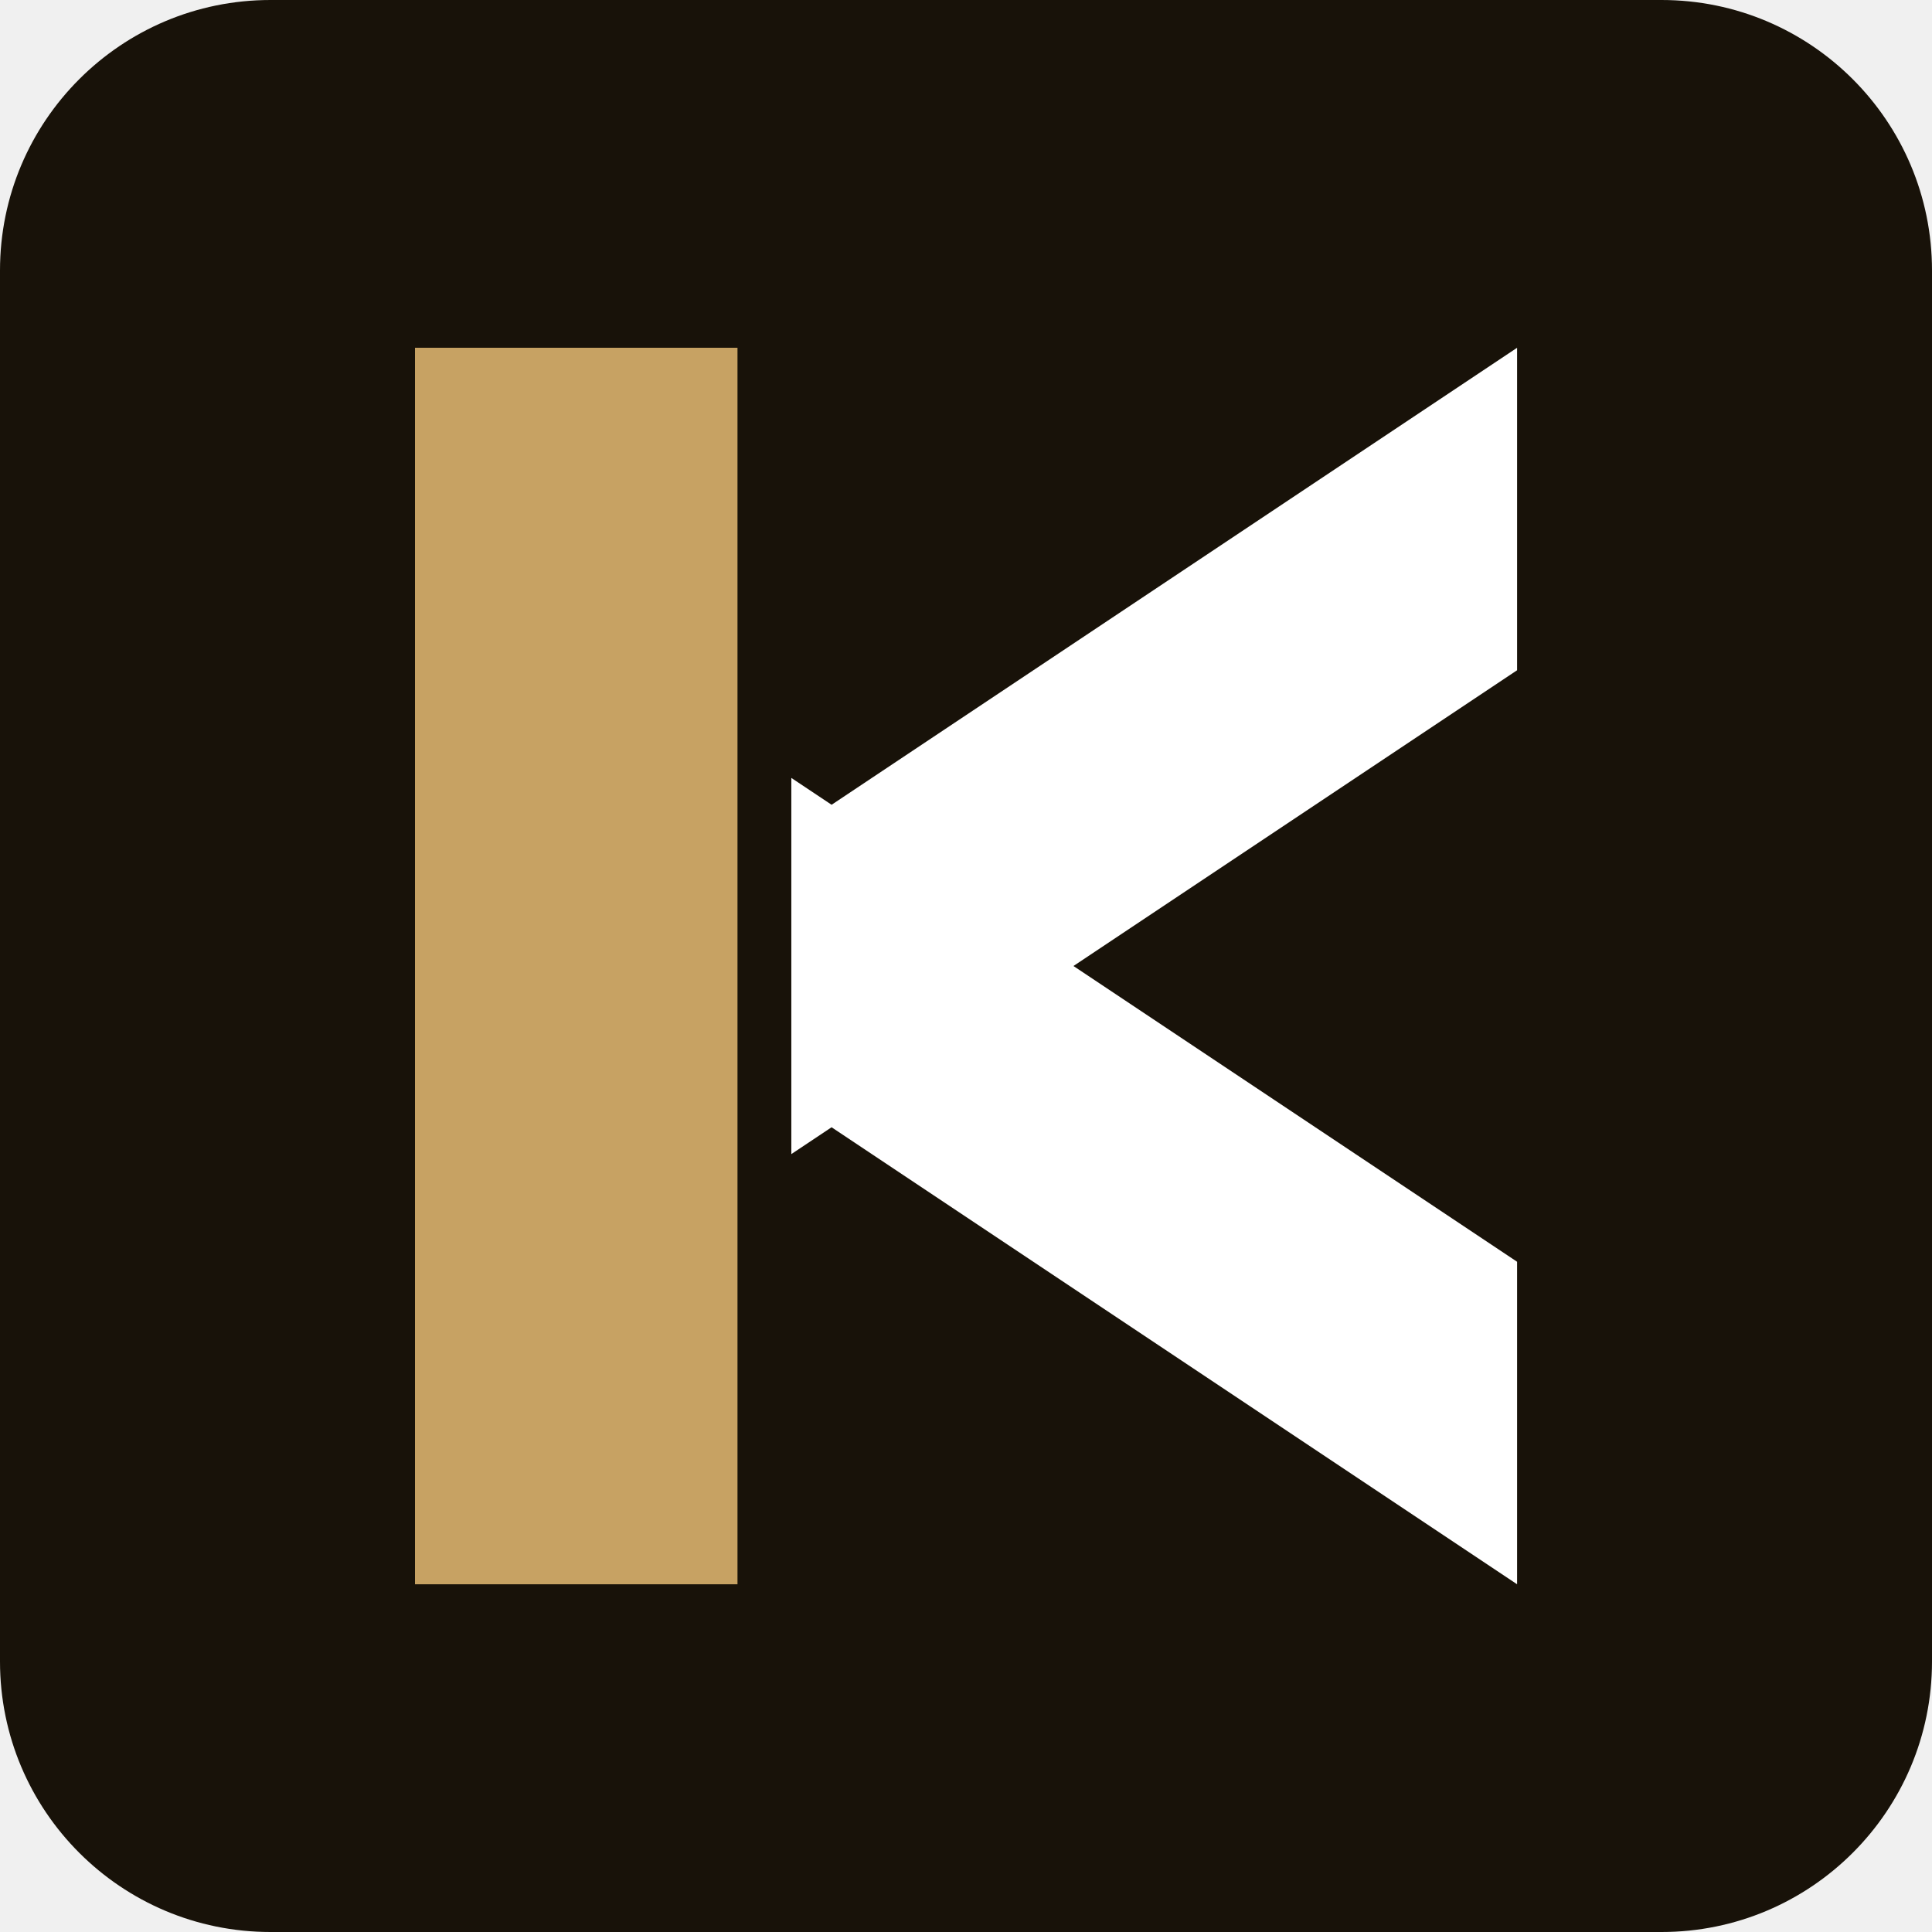
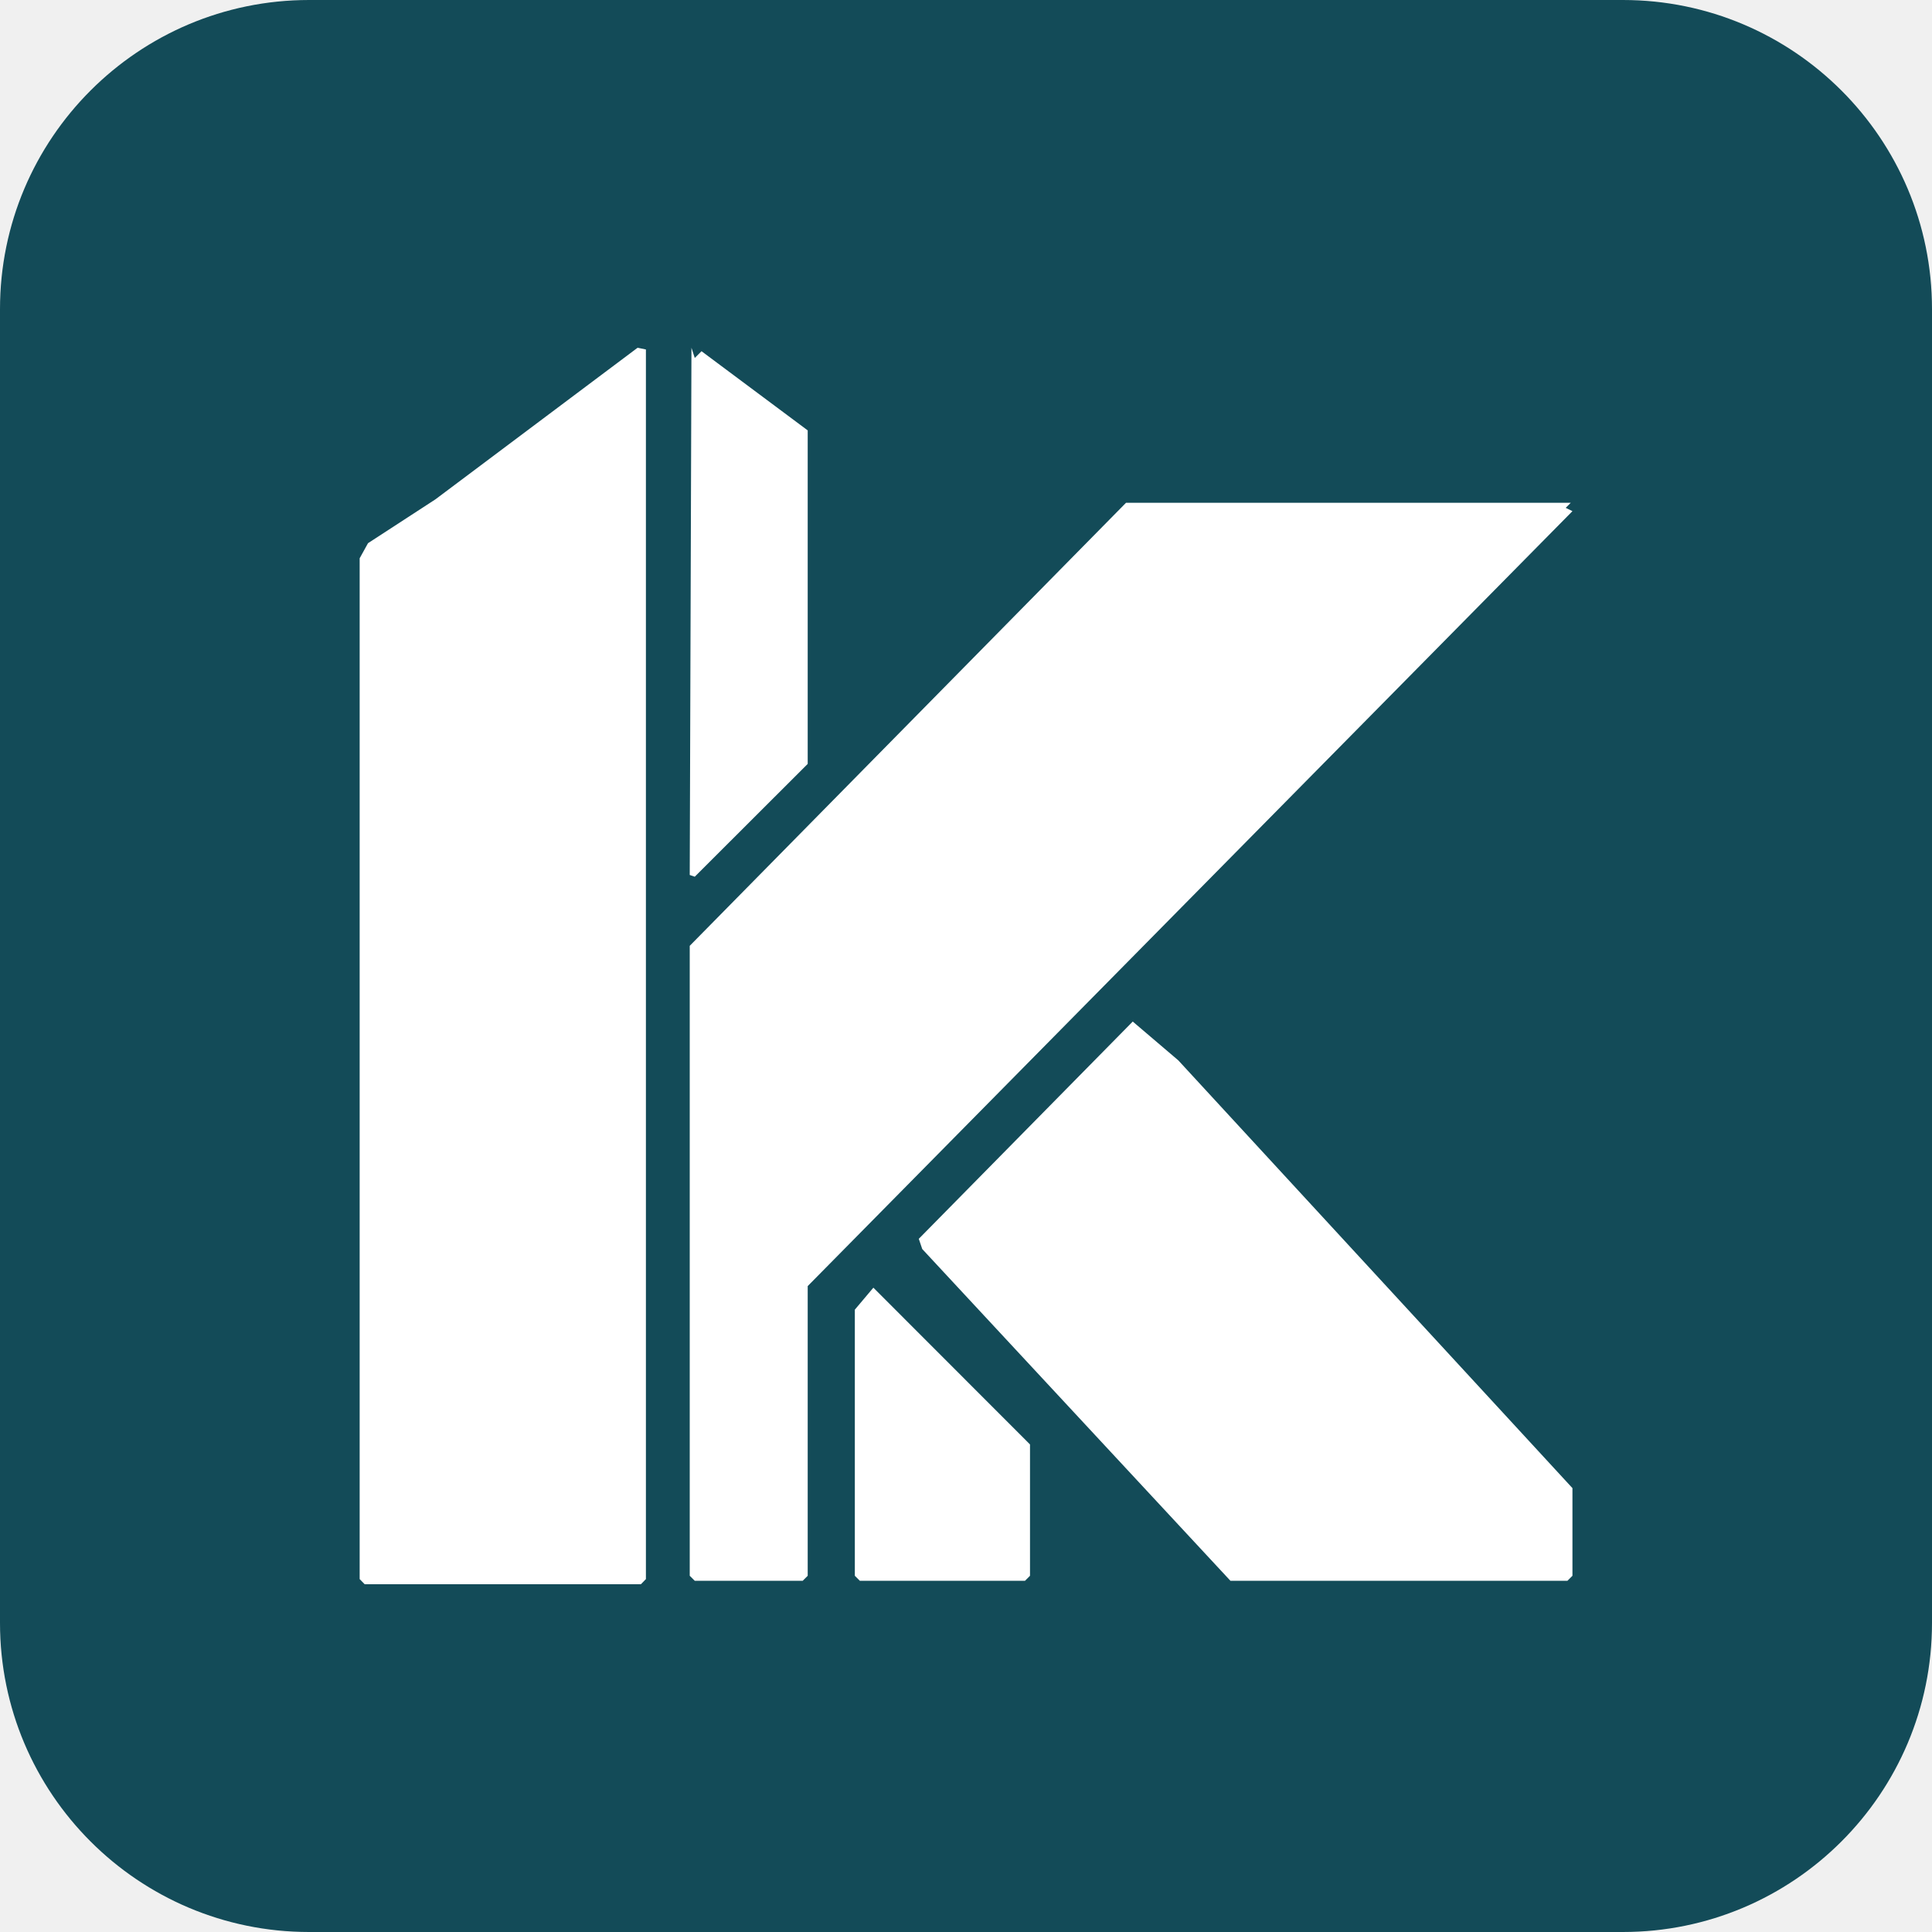
<svg xmlns="http://www.w3.org/2000/svg" viewBox="0 0 100 100">
-   <rect width="100" height="100" rx="14" fill="#181209" />
-   <g transform="translate(21.48,18.00) scale(0.8989)">
-     <rect x="0" y="0" width="18.57" height="71.2" fill="#c7a263" />
-     <path d="M21.67 27.86 L63.46 0 L63.46 18.57 L21.67 46.43ZM21.67 24.77 L63.46 52.63 L63.46 71.2 L21.67 43.34Z" fill="#ffffff" />
-   </g>
+   <rect width="100" height="100" rx="16" fill="#134b58" />
+   <path transform="translate(13.12 17.74) scale(0.6853)" fill="#ffffff" fill-rule="evenodd" d="M29.01 0.38 13.74 11.83 8.65 15.14 8.02 16.28 8.02 93.38 8.40 93.77 29.26 93.77 29.64 93.38 29.64 0.51ZM33.08 0.38 32.95 40.20 33.33 40.33 41.86 31.81 41.86 6.62 33.84 0.64 33.33 1.15ZM65.90 12.09 32.95 45.55 32.95 93.13 33.33 93.51 41.48 93.51 41.86 93.13 41.86 71.25 99.62 12.72 99.11 12.47 99.49 12.09ZM46.82 71.37 45.42 73.03 45.42 93.13 45.80 93.51 58.27 93.51 58.65 93.13 58.65 83.21ZM66.41 51.27 50.25 67.68 50.51 68.45 73.79 93.51 99.24 93.51 99.62 93.13 99.62 86.51 69.85 54.20Z" />
</svg>
